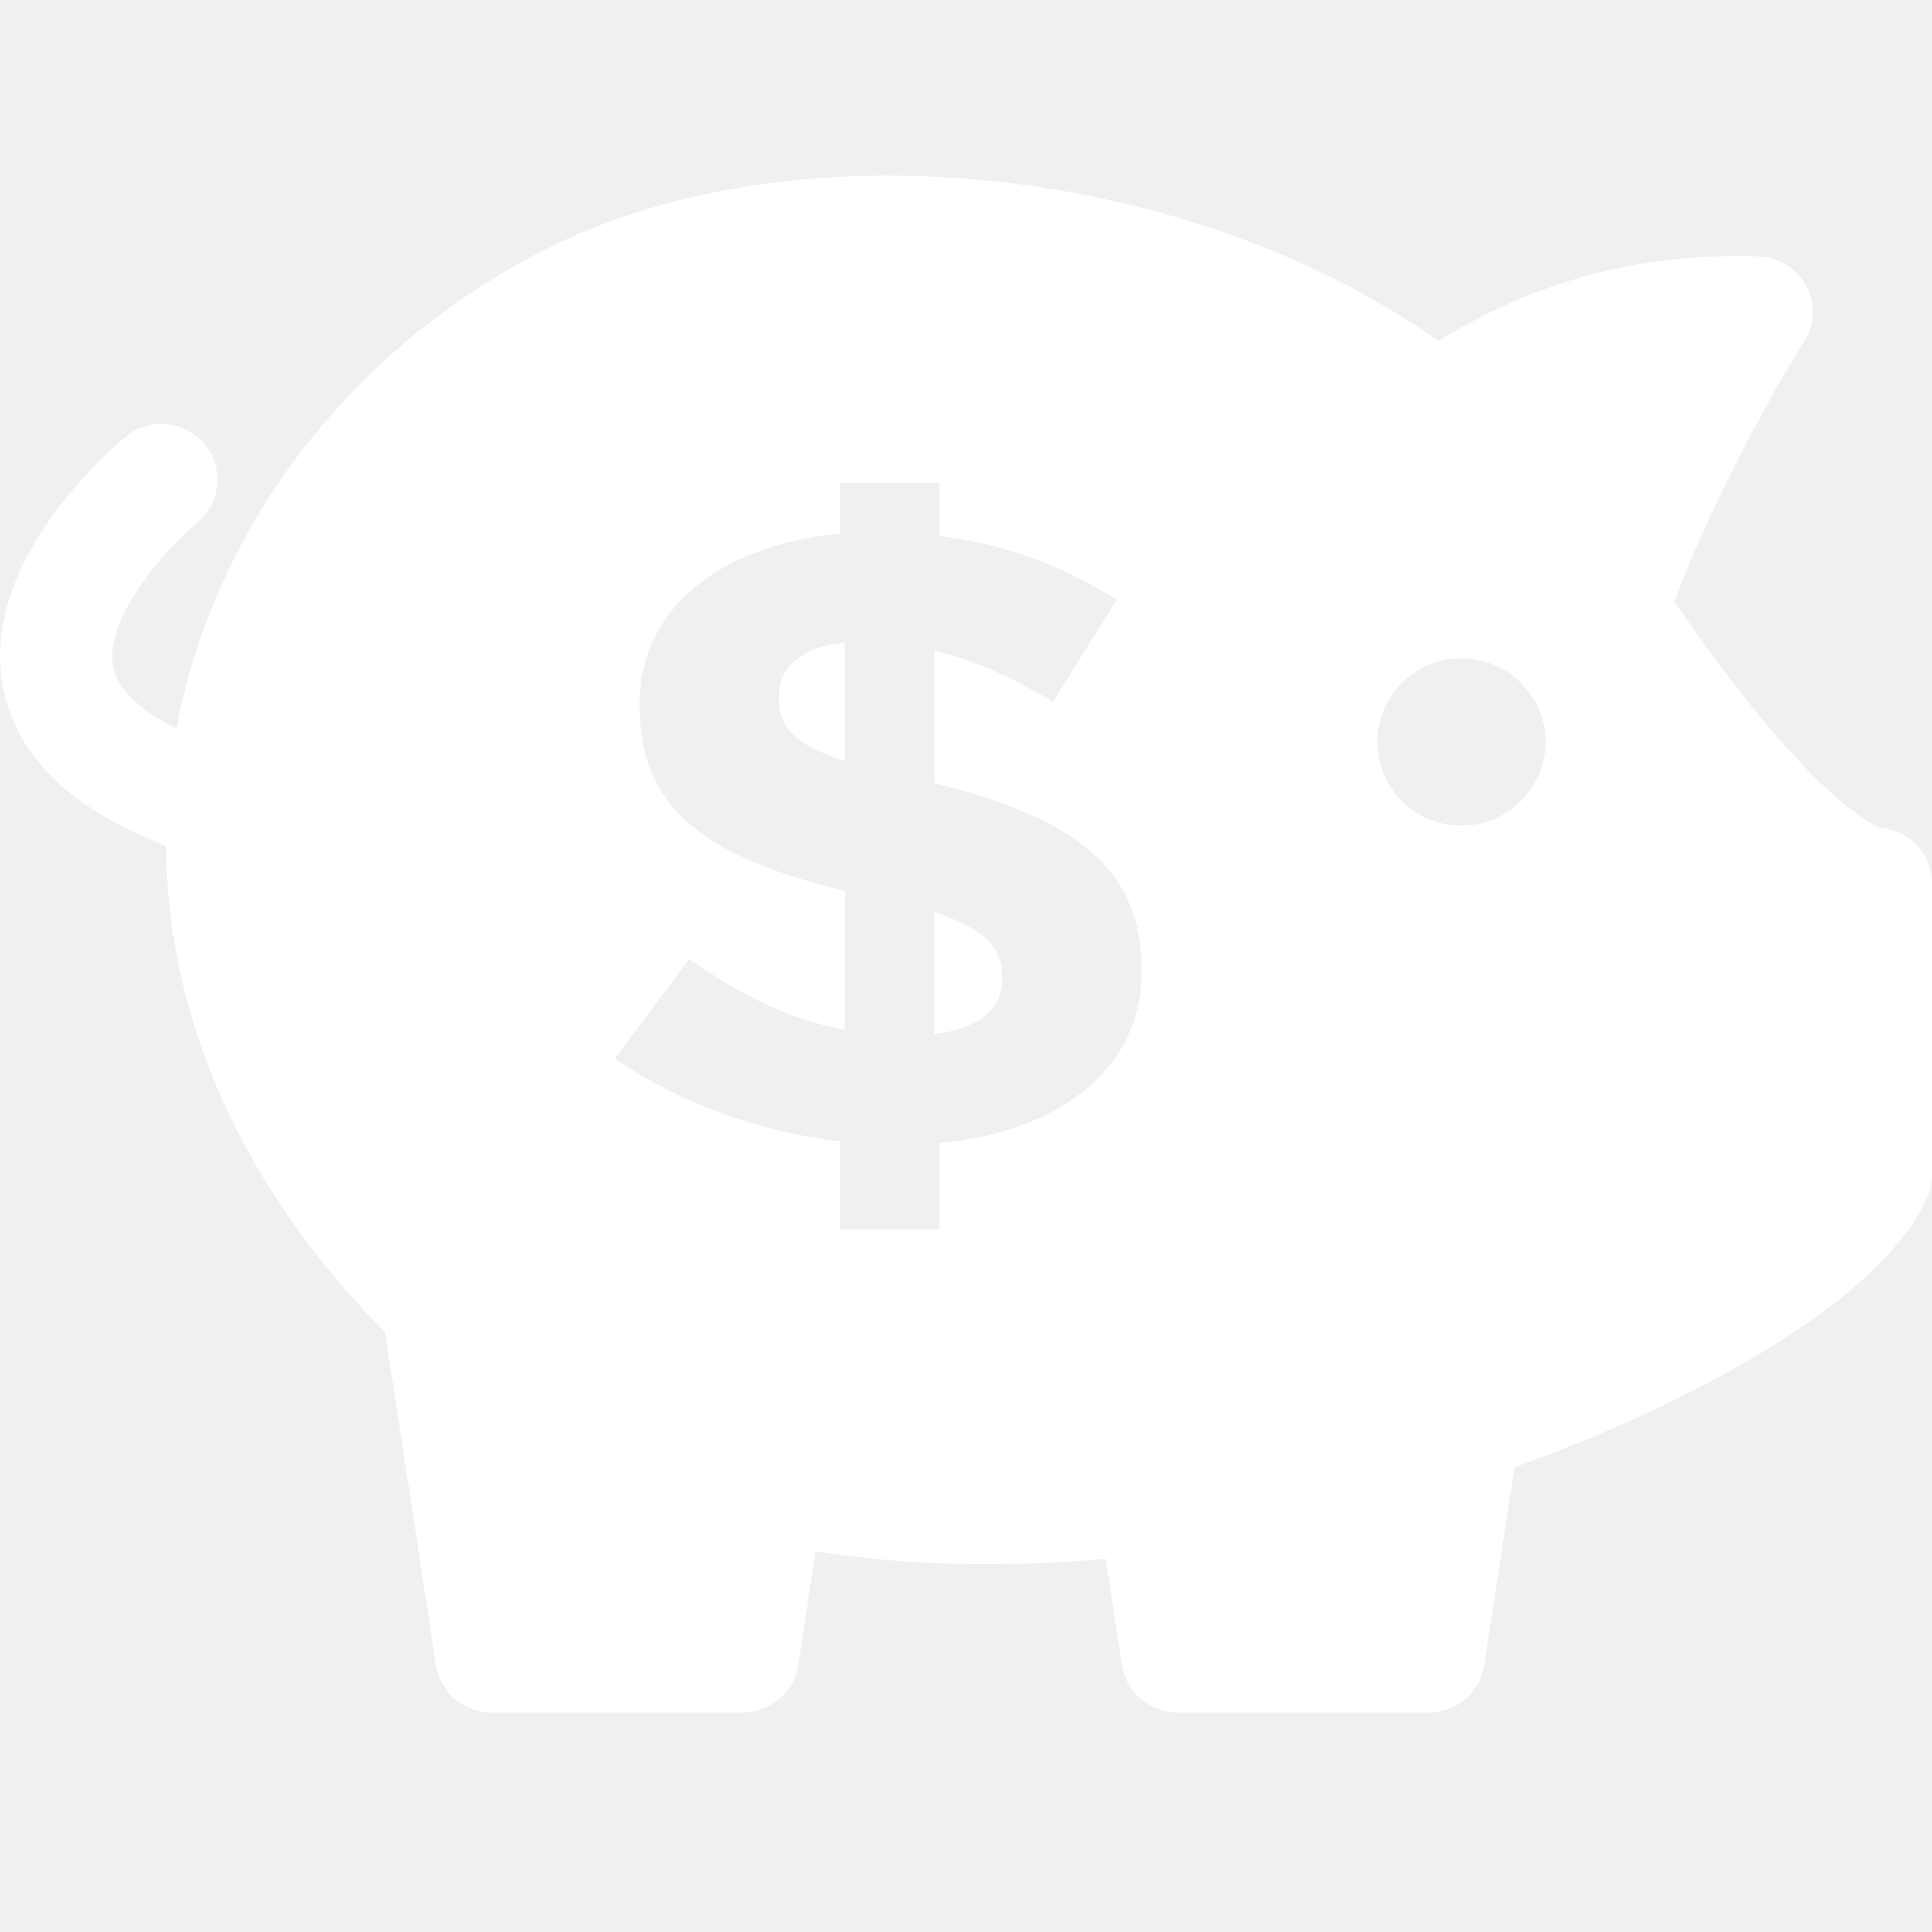
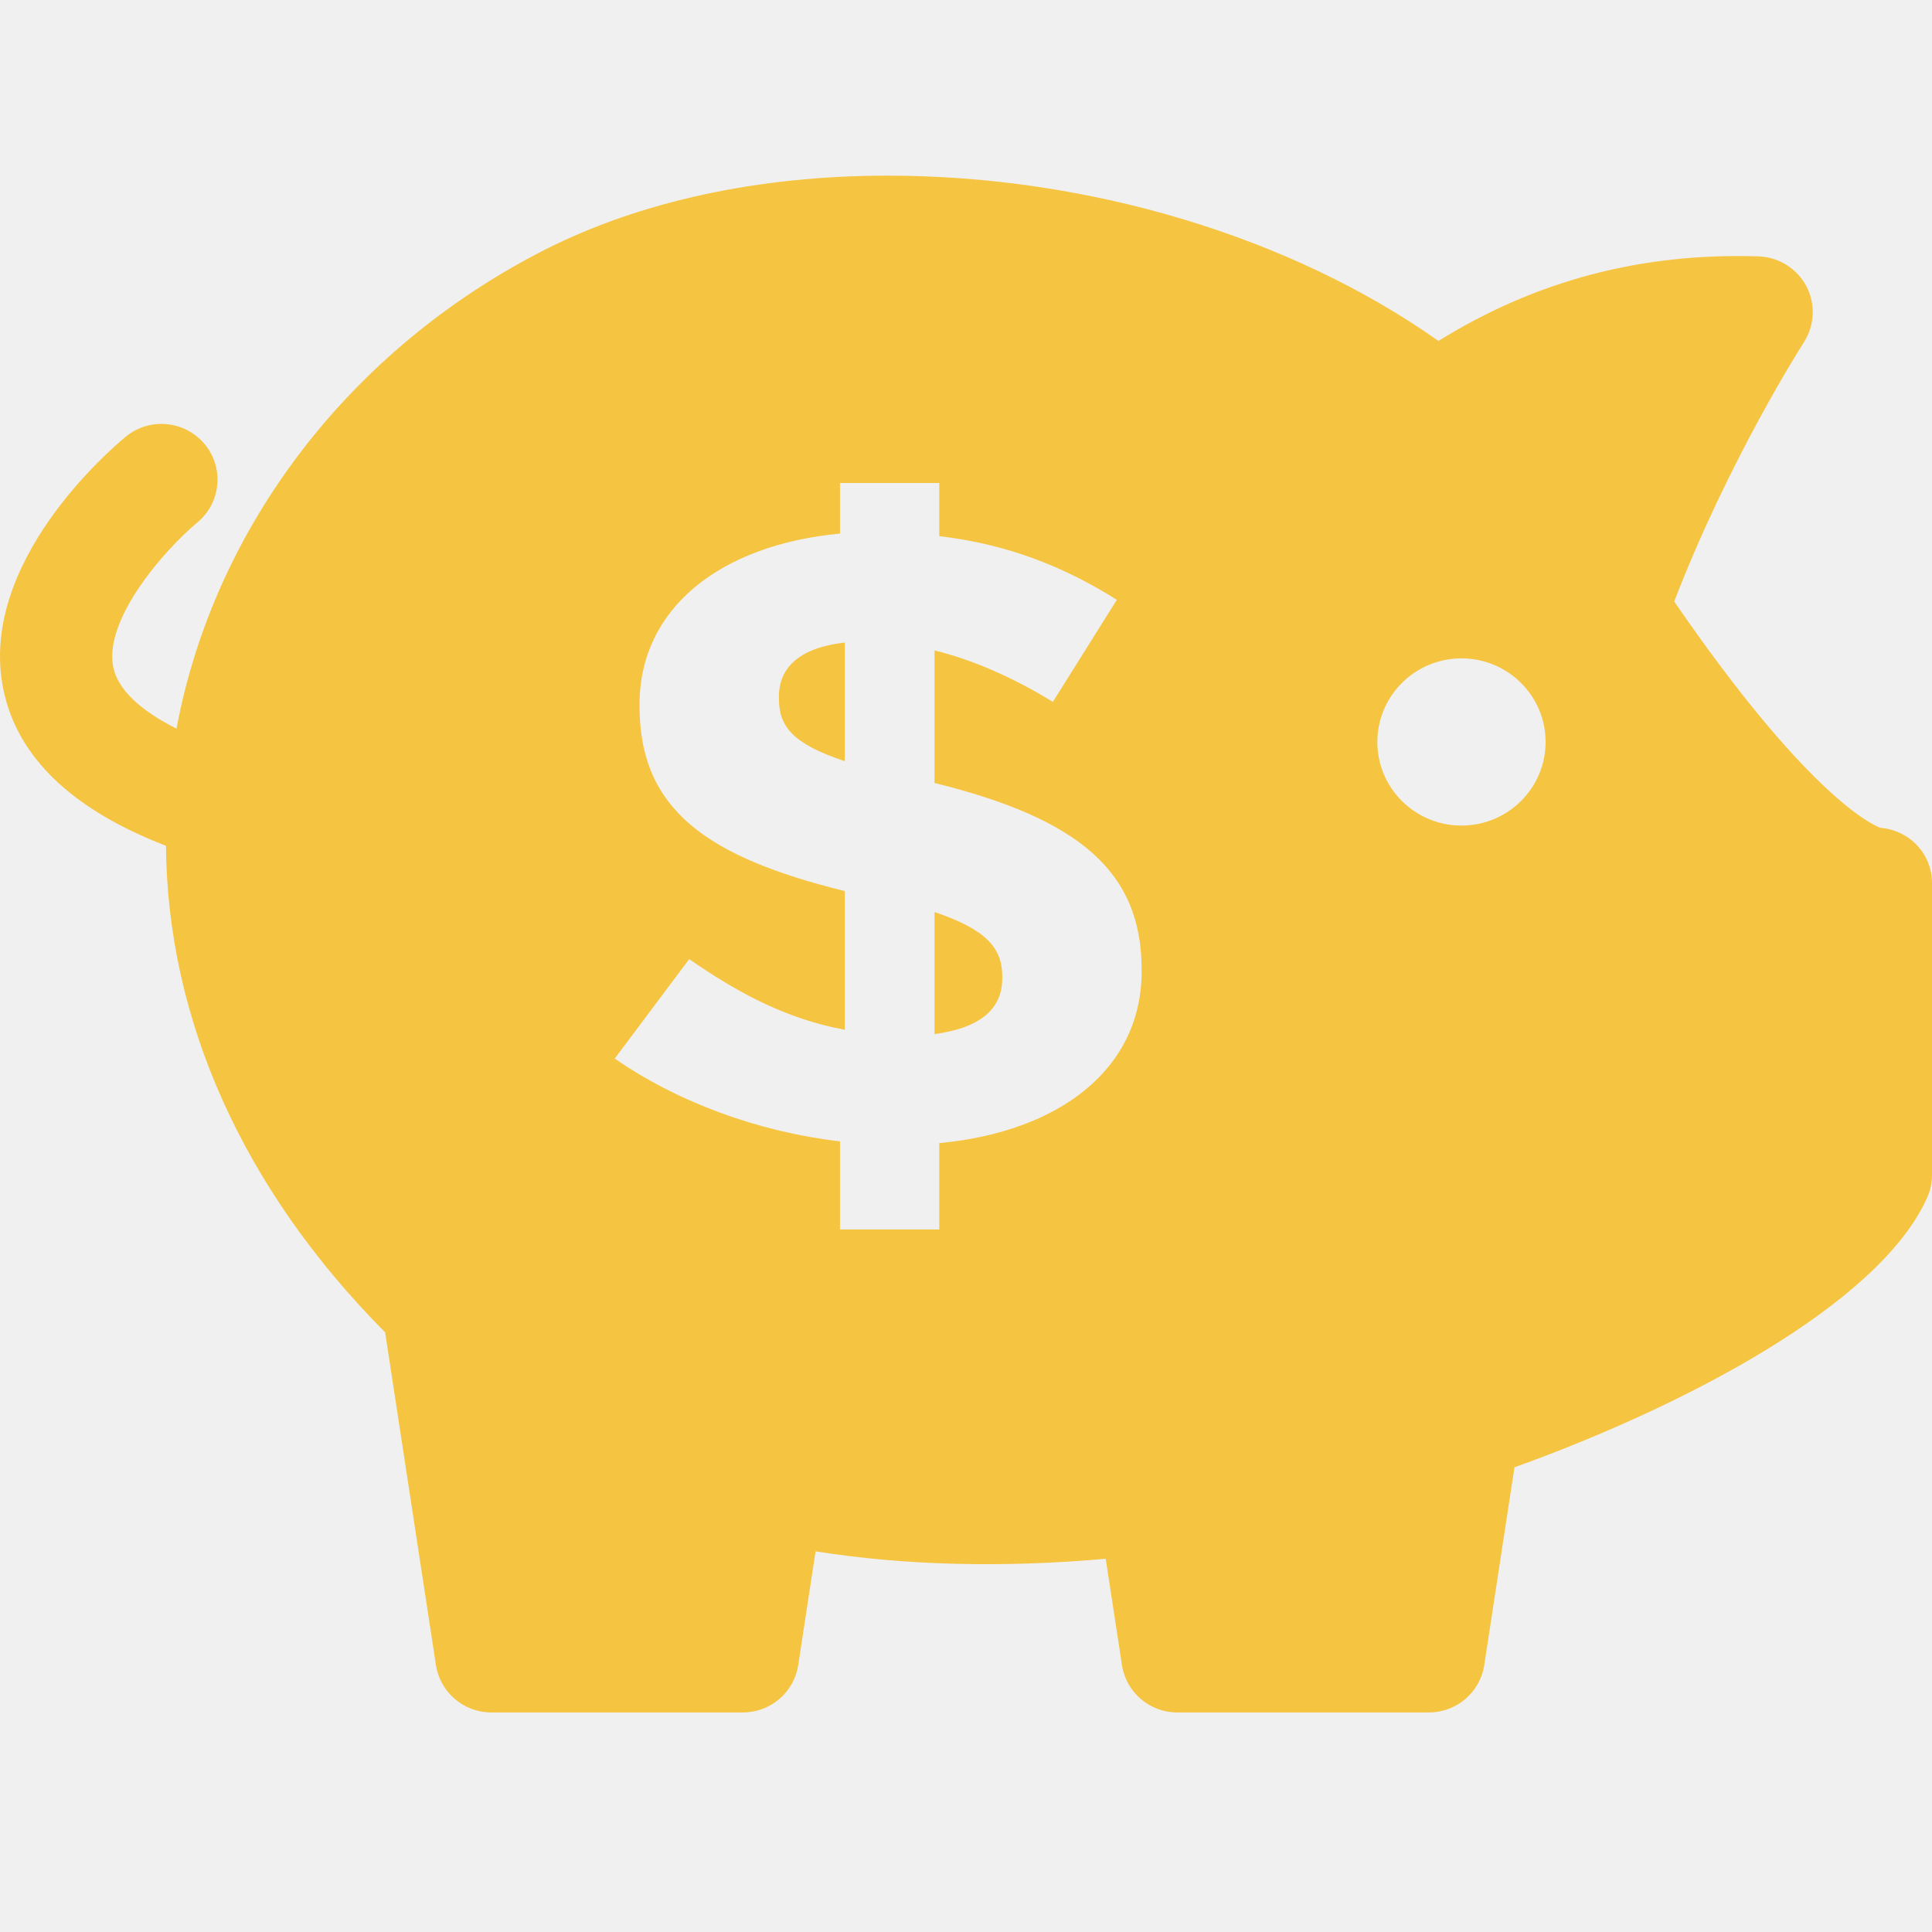
- <svg xmlns="http://www.w3.org/2000/svg" width="44" height="44" viewBox="0 0 44 44" fill="none">
+ <svg xmlns="http://www.w3.org/2000/svg" width="44" height="44" viewBox="0 0 44 44" fill="black">
  <g clip-path="url(#clip0)">
-     <path fill-rule="evenodd" clip-rule="evenodd" d="M42.821 18.852C43.098 18.874 43.363 18.984 43.575 19.169C43.848 19.411 44.004 19.757 44 20.119V26.759C44 26.936 43.963 27.112 43.89 27.274C42.795 29.723 38.302 32.047 34.491 33.417L33.803 37.92C33.708 38.542 33.172 39 32.541 39H26.813C26.182 39 25.646 38.542 25.552 37.921L25.182 35.5C22.84 35.708 20.615 35.654 18.574 35.331L18.179 37.92C18.085 38.542 17.548 39 16.917 39H11.19C10.559 39 10.023 38.541 9.928 37.92L8.771 30.343C5.523 27.073 3.812 23.214 3.78 19.262C1.638 18.437 0.392 17.242 0.076 15.699C-0.513 12.822 2.516 10.233 2.863 9.946C3.404 9.499 4.209 9.574 4.661 10.115C5.109 10.653 5.035 11.451 4.494 11.899C3.771 12.5 2.353 14.097 2.58 15.197C2.685 15.701 3.19 16.179 4.02 16.594C4.878 12.002 7.969 7.948 12.4 5.692C14.578 4.585 17.281 4 20.215 4C24.798 4 29.407 5.395 32.76 7.765C34.951 6.404 37.358 5.752 40.049 5.839C40.509 5.855 40.923 6.114 41.138 6.517C41.352 6.921 41.329 7.408 41.083 7.793L41.083 7.793C41.055 7.836 39.373 10.463 38.129 13.698C41.125 18.062 42.599 18.768 42.821 18.852ZM31.368 16.898C31.368 17.95 32.226 18.802 33.284 18.802C34.341 18.802 35.2 17.95 35.2 16.898C35.2 15.847 34.341 14.994 33.284 14.994C32.226 14.994 31.368 15.847 31.368 16.898ZM21.391 12.211C22.935 12.39 24.239 12.906 25.435 13.661L23.978 15.985C23.109 15.449 22.174 15.031 21.283 14.813V17.832C24.587 18.646 26 19.858 26 22.082V22.122C26 24.346 24.13 25.776 21.391 26.034V28H19.13V25.994C17.261 25.776 15.435 25.101 14 24.108L15.696 21.843C16.87 22.658 17.956 23.214 19.239 23.452V20.294C16.109 19.52 14.565 18.447 14.565 16.084V16.044C14.565 13.86 16.391 12.41 19.13 12.152V11H21.391V12.211ZM22.826 22.28V22.241C22.826 21.585 22.456 21.168 21.283 20.771V23.551C22.304 23.412 22.826 22.995 22.826 22.28ZM17.739 15.866V15.905C17.739 16.541 18.044 16.938 19.239 17.335V14.634C18.174 14.754 17.739 15.23 17.739 15.866Z" fill="white" />
+     <path fill-rule="evenodd" clip-rule="evenodd" d="M42.821 18.852C43.098 18.874 43.363 18.984 43.575 19.169C43.848 19.411 44.004 19.757 44 20.119V26.759C44 26.936 43.963 27.112 43.89 27.274C42.795 29.723 38.302 32.047 34.491 33.417L33.803 37.92C33.708 38.542 33.172 39 32.541 39H26.813C26.182 39 25.646 38.542 25.552 37.921L25.182 35.5C22.84 35.708 20.615 35.654 18.574 35.331L18.179 37.92C18.085 38.542 17.548 39 16.917 39H11.19C10.559 39 10.023 38.541 9.928 37.92L8.771 30.343C5.523 27.073 3.812 23.214 3.78 19.262C1.638 18.437 0.392 17.242 0.076 15.699C-0.513 12.822 2.516 10.233 2.863 9.946C3.404 9.499 4.209 9.574 4.661 10.115C5.109 10.653 5.035 11.451 4.494 11.899C3.771 12.5 2.353 14.097 2.58 15.197C2.685 15.701 3.19 16.179 4.02 16.594C4.878 12.002 7.969 7.948 12.4 5.692C14.578 4.585 17.281 4 20.215 4C24.798 4 29.407 5.395 32.76 7.765C34.951 6.404 37.358 5.752 40.049 5.839C40.509 5.855 40.923 6.114 41.138 6.517C41.352 6.921 41.329 7.408 41.083 7.793L41.083 7.793C41.055 7.836 39.373 10.463 38.129 13.698C41.125 18.062 42.599 18.768 42.821 18.852ZM31.368 16.898C31.368 17.95 32.226 18.802 33.284 18.802C34.341 18.802 35.2 17.95 35.2 16.898C35.2 15.847 34.341 14.994 33.284 14.994C32.226 14.994 31.368 15.847 31.368 16.898ZM21.391 12.211C22.935 12.39 24.239 12.906 25.435 13.661L23.978 15.985C23.109 15.449 22.174 15.031 21.283 14.813V17.832C24.587 18.646 26 19.858 26 22.082V22.122C26 24.346 24.13 25.776 21.391 26.034V28H19.13V25.994C17.261 25.776 15.435 25.101 14 24.108L15.696 21.843C16.87 22.658 17.956 23.214 19.239 23.452V20.294C16.109 19.52 14.565 18.447 14.565 16.084V16.044C14.565 13.86 16.391 12.41 19.13 12.152V11H21.391V12.211ZM22.826 22.28V22.241C22.826 21.585 22.456 21.168 21.283 20.771V23.551C22.304 23.412 22.826 22.995 22.826 22.28ZM17.739 15.866V15.905C17.739 16.541 18.044 16.938 19.239 17.335V14.634C18.174 14.754 17.739 15.23 17.739 15.866Z" fill="#f5c441" />
  </g>
  <defs>
    <clipPath id="clip0">
-       <rect width="44" height="44" fill="white" />
+       <rect width="44" height="44" fill="#121212" />
    </clipPath>
  </defs>
</svg>
